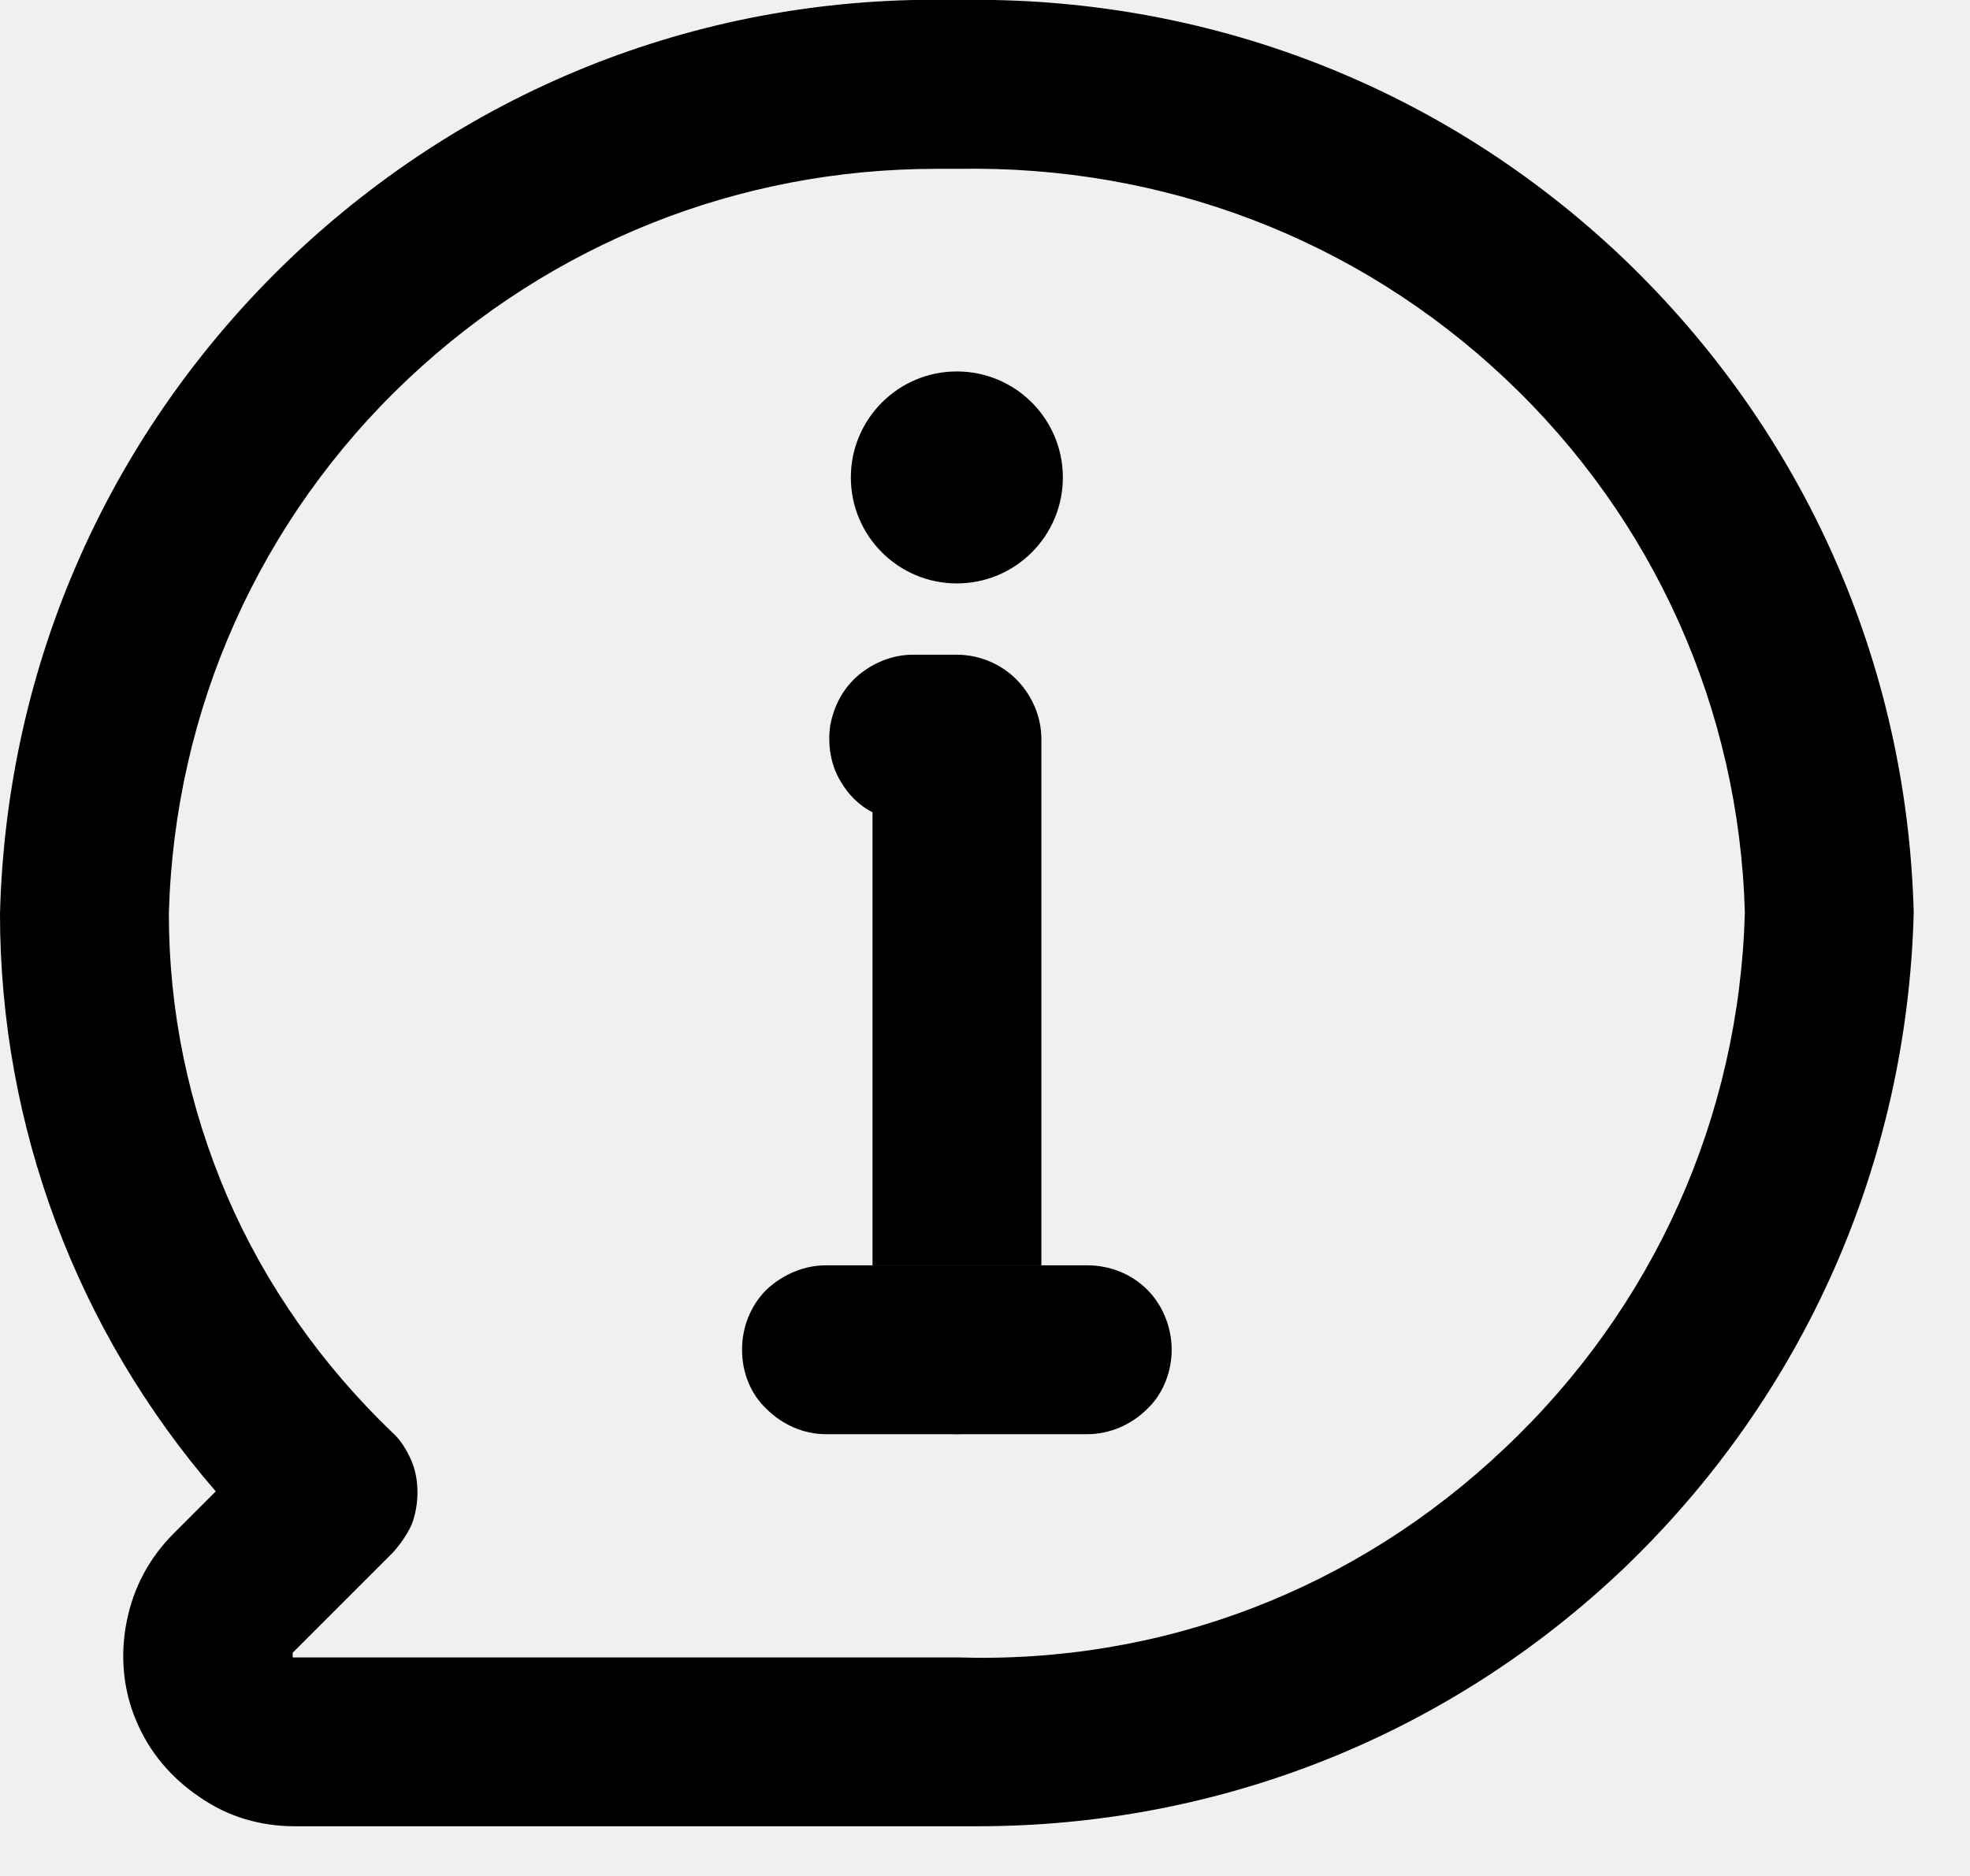
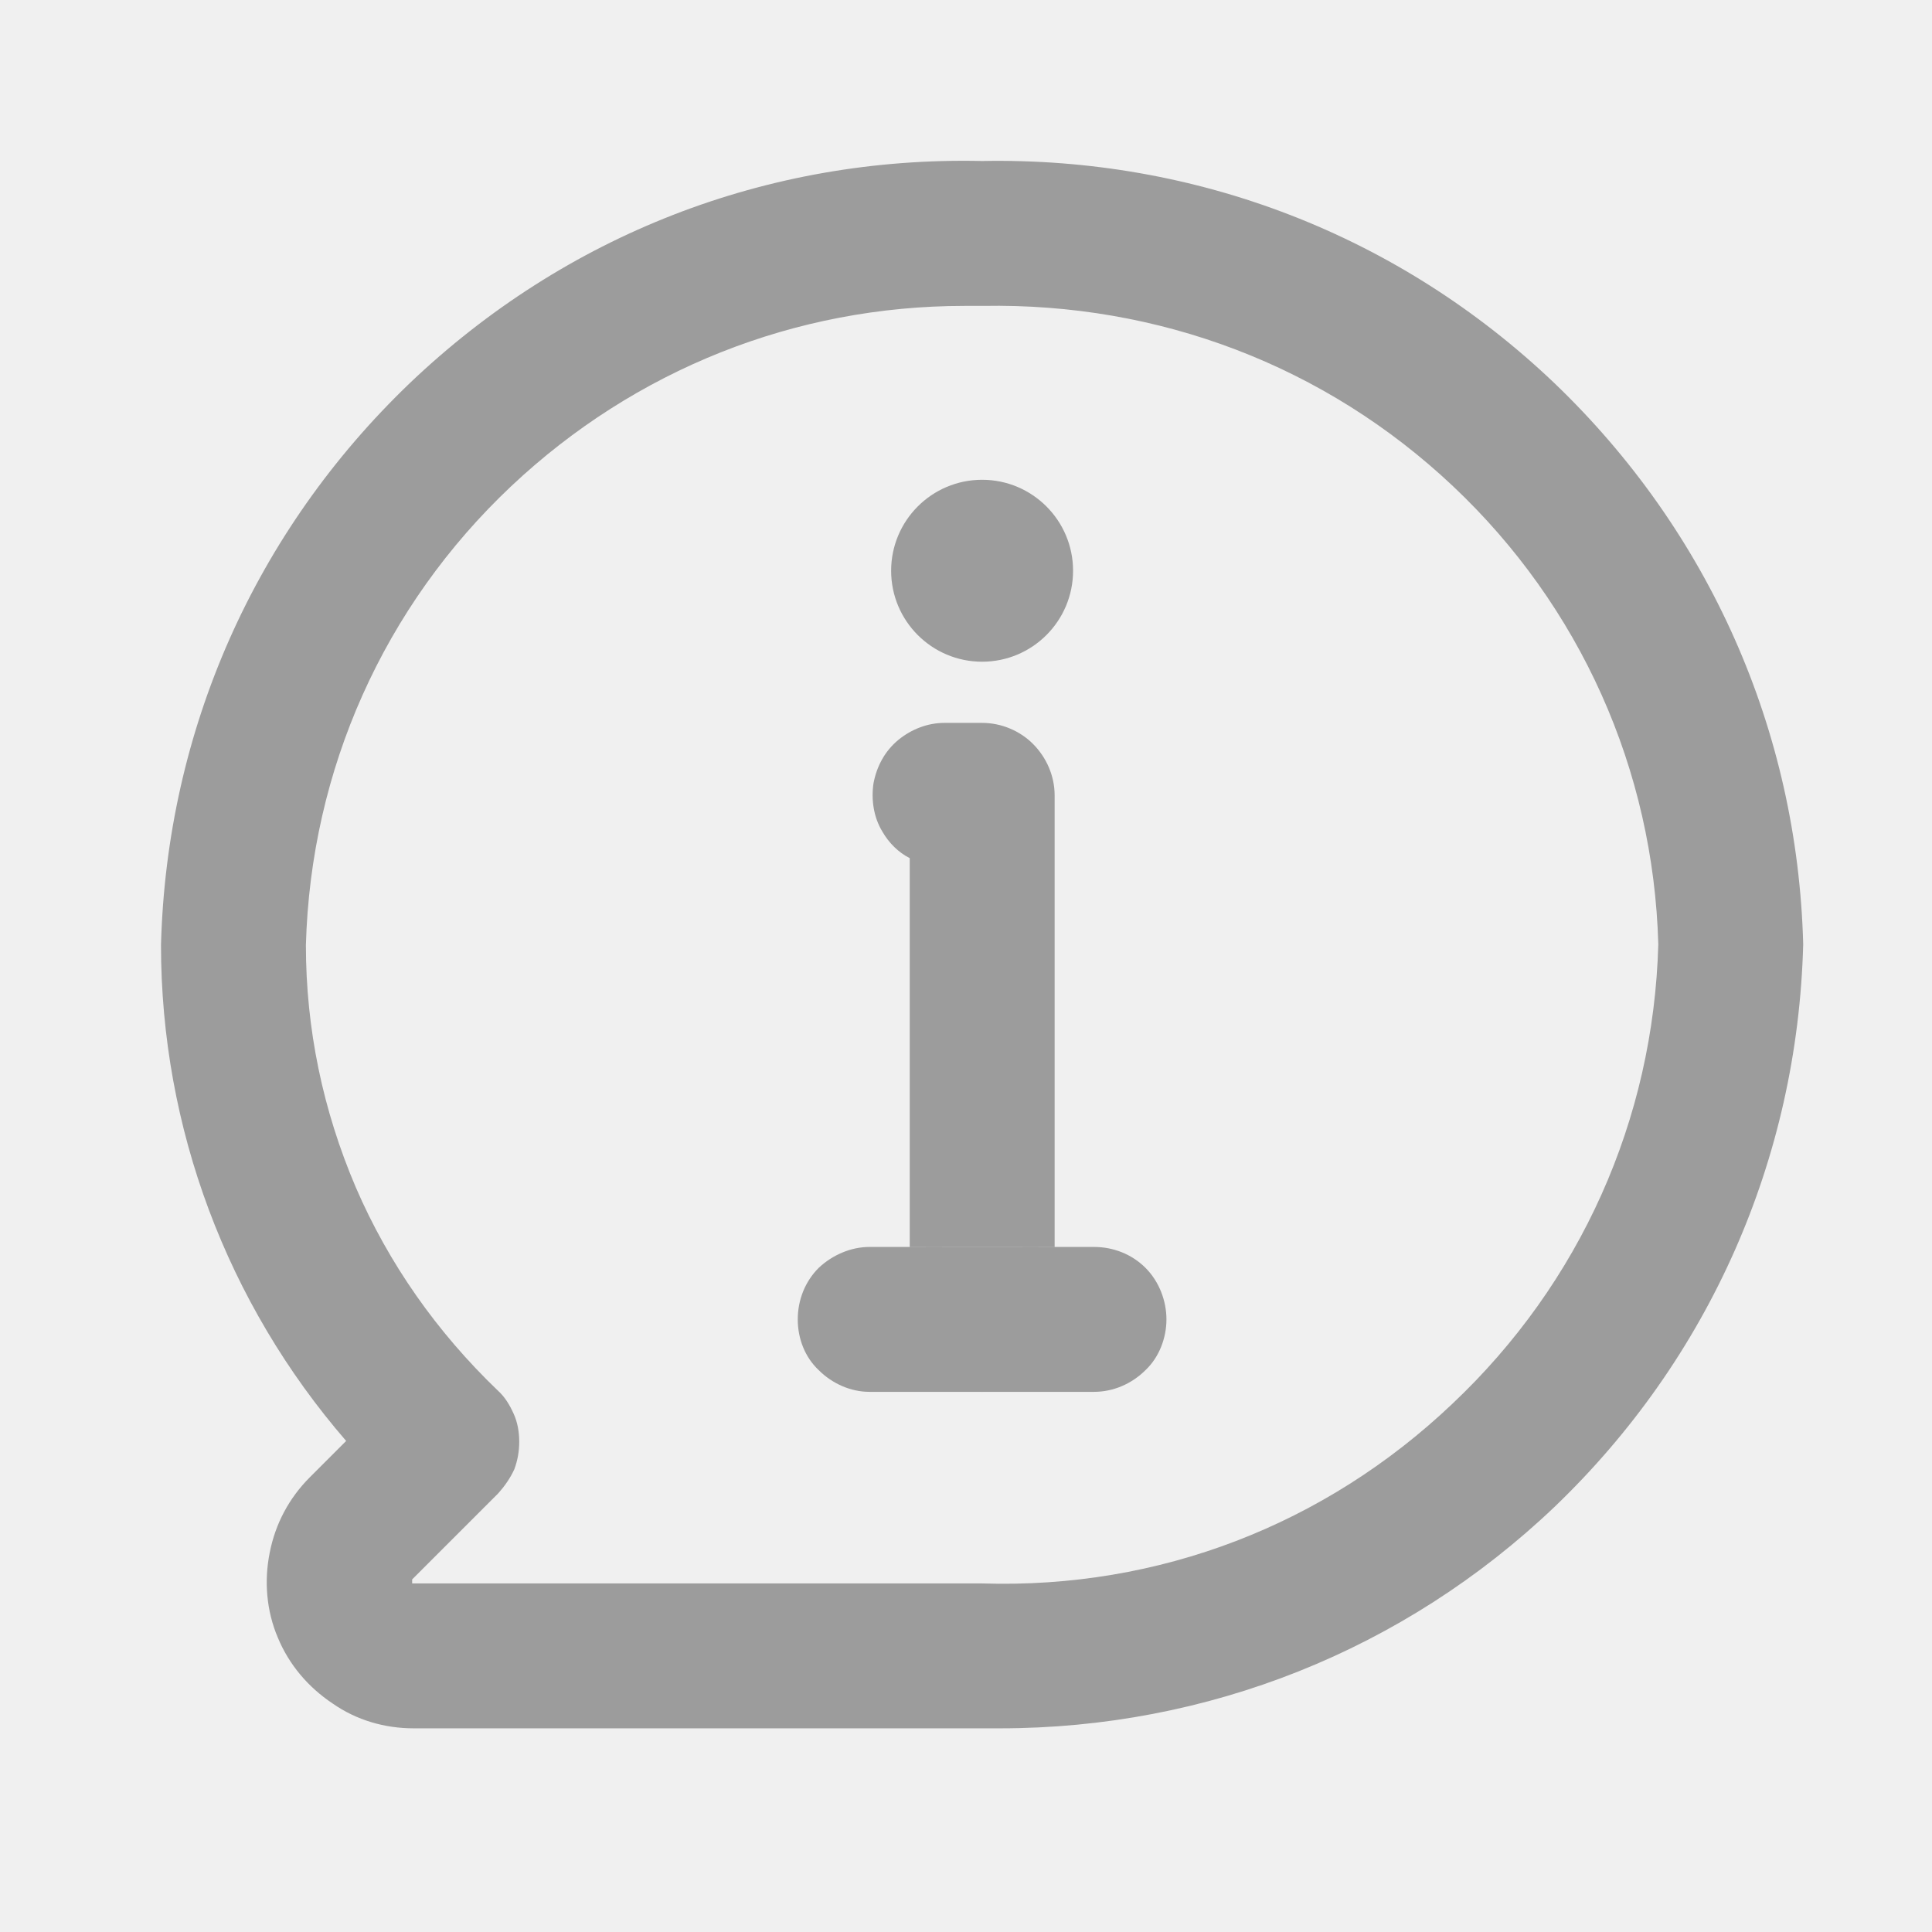
- <svg xmlns="http://www.w3.org/2000/svg" width="100%" height="100%" viewBox="0 0 21 20" fill="none">
-   <g clip-path="url(#clip0_7042_95)">
-     <path d="M17.31 2.76C15.38 0.92 12.86 -0.05 10.2 5.9139e-08C7.53 -0.06 5.02 0.92 3.09 2.76C1.17 4.6 0.07 7.07 0 9.74C0 12.01 0.82 14.19 2.3 15.9L1.85 16.35C1.59 16.61 1.42 16.93 1.35 17.29C1.28 17.64 1.31 18.01 1.45 18.34C1.59 18.68 1.83 18.96 2.13 19.16C2.43 19.37 2.78 19.47 3.14 19.47H10.42C13 19.47 15.44 18.5 17.31 16.72C19.23 14.88 20.33 12.4 20.4 9.73C20.33 7.07 19.23 4.6 17.31 2.76ZM16.04 15.44C14.46 16.94 12.4 17.74 10.2 17.67H3.12V17.62L4.19 16.55C4.27 16.46 4.34 16.36 4.39 16.25C4.43 16.14 4.45 16.03 4.45 15.91C4.45 15.79 4.43 15.67 4.38 15.56C4.33 15.45 4.27 15.35 4.18 15.27C3.43 14.55 2.83 13.7 2.42 12.75C2.01 11.79 1.8 10.78 1.8 9.74C1.86 7.56 2.77 5.53 4.35 4.04C5.89 2.59 7.88 1.8 9.98 1.8H10.21C12.39 1.76 14.46 2.54 16.05 4.04C17.63 5.53 18.54 7.56 18.6 9.73C18.54 11.91 17.63 13.94 16.04 15.44Z" fill="currentColor" />
-     <path d="M11.589 15.09H8.799C8.609 15.09 8.439 15.02 8.309 14.89C8.179 14.76 8.109 14.58 8.109 14.4C8.109 14.22 8.179 14.04 8.309 13.91C8.439 13.78 8.619 13.71 8.799 13.71H11.589C11.779 13.71 11.949 13.78 12.079 13.91C12.209 14.04 12.279 14.22 12.279 14.4C12.279 14.58 12.209 14.76 12.079 14.89C11.949 15.02 11.769 15.09 11.589 15.09Z" fill="currentColor" />
-     <path d="M12.23 13.75C12.06 13.58 11.83 13.49 11.59 13.49H8.8C8.57 13.49 8.34 13.59 8.17 13.75C8 13.92 7.91 14.15 7.91 14.39C7.91 14.63 8 14.86 8.17 15.02C8.34 15.19 8.57 15.29 8.8 15.29H11.59C11.83 15.29 12.06 15.19 12.23 15.02C12.4 14.86 12.49 14.62 12.49 14.39C12.49 14.16 12.4 13.92 12.23 13.75ZM11.59 14.89H8.8C8.67 14.89 8.54 14.83 8.45 14.74C8.36 14.65 8.31 14.52 8.31 14.39C8.31 14.26 8.36 14.13 8.45 14.04C8.55 13.94 8.67 13.89 8.8 13.89H11.59C11.73 13.89 11.85 13.94 11.95 14.04C12.04 14.13 12.09 14.26 12.09 14.39C12.09 14.52 12.04 14.65 11.95 14.74C11.85 14.83 11.73 14.89 11.59 14.89Z" fill="currentColor" />
-     <path d="M10.9 13.49V14.39C10.9 14.57 10.82 14.75 10.69 14.88H10.68C10.55 15.01 10.38 15.09 10.2 15.09C10.01 15.09 9.85 15.01 9.72 14.89H9.71C9.57 14.75 9.5 14.57 9.5 14.39V13.49H10.9Z" fill="currentColor" />
-     <path d="M10.701 13.49V14.39C10.701 14.52 10.641 14.65 10.551 14.74C10.361 14.93 10.031 14.93 9.851 14.74C9.751 14.65 9.701 14.52 9.701 14.39V13.49H9.301V14.39C9.301 14.56 9.361 14.74 9.451 14.89C9.481 14.94 9.521 14.98 9.561 15.02C9.591 15.05 9.621 15.07 9.651 15.09C9.801 15.22 10.001 15.29 10.201 15.29C10.401 15.29 10.601 15.22 10.751 15.09C10.781 15.07 10.811 15.05 10.831 15.02C10.871 14.98 10.911 14.94 10.941 14.89C11.041 14.74 11.101 14.56 11.101 14.39V13.49H10.701Z" fill="currentColor" />
-     <path d="M11.101 7.88V13.49H9.301V8.66C9.161 8.59 9.041 8.47 8.961 8.33C8.851 8.15 8.821 7.93 8.851 7.73C8.891 7.52 8.991 7.33 9.161 7.19C9.321 7.06 9.521 6.98 9.731 6.98H10.201C10.441 6.98 10.671 7.08 10.831 7.24C11.001 7.41 11.101 7.64 11.101 7.88Z" fill="currentColor" />
-     <path d="M10.2 6.22C10.824 6.22 11.33 5.714 11.33 5.09C11.33 4.466 10.824 3.96 10.2 3.96C9.576 3.96 9.07 4.466 9.07 5.09C9.07 5.714 9.576 6.22 10.2 6.22Z" fill="currentColor" />
+ <svg xmlns="http://www.w3.org/2000/svg" width="100%" height="100%" viewBox="0 0 24 24" fill="none">
+   <g clip-path="url(#clip0_2505_42733)">
+     <path d="M19.31 4.76C17.38 2.92 14.86 1.95 12.2 2C9.53 1.94 7.02 2.92 5.09 4.76C3.17 6.6 2.07 9.07 2 11.74C2 14.01 2.82 16.19 4.3 17.9L3.85 18.35C3.59 18.61 3.42 18.93 3.35 19.29C3.28 19.64 3.31 20.01 3.45 20.34C3.59 20.68 3.83 20.96 4.13 21.16C4.43 21.37 4.78 21.47 5.14 21.47H12.42C15 21.47 17.44 20.5 19.31 18.72C21.23 16.88 22.33 14.4 22.4 11.73C22.33 9.07 21.23 6.6 19.31 4.76ZM18.04 17.44C16.46 18.94 14.4 19.74 12.2 19.67H5.12V19.62L6.19 18.55C6.27 18.46 6.34 18.36 6.39 18.25C6.43 18.14 6.45 18.03 6.45 17.91C6.45 17.79 6.43 17.67 6.38 17.56C6.33 17.45 6.27 17.35 6.18 17.27C5.43 16.55 4.83 15.7 4.42 14.75C4.01 13.79 3.8 12.78 3.8 11.74C3.86 9.56 4.77 7.53 6.35 6.04C7.89 4.59 9.88 3.8 11.98 3.8H12.21C14.39 3.76 16.46 4.54 18.05 6.04C19.63 7.53 20.54 9.56 20.6 11.73C20.54 13.91 19.63 15.94 18.04 17.44Z" fill="#9C9C9C" />
+     <path d="M13.589 17.09H10.799C10.609 17.09 10.439 17.02 10.309 16.89C10.179 16.76 10.109 16.58 10.109 16.4C10.109 16.22 10.179 16.04 10.309 15.91C10.439 15.78 10.619 15.71 10.799 15.71H13.589C13.779 15.71 13.949 15.78 14.079 15.91C14.209 16.04 14.279 16.22 14.279 16.4C14.279 16.58 14.209 16.76 14.079 16.89C13.949 17.02 13.769 17.09 13.589 17.09Z" fill="#9C9C9C" />
+     <path d="M14.23 15.75C14.06 15.58 13.83 15.49 13.59 15.49H10.8C10.57 15.49 10.34 15.59 10.17 15.75C10 15.92 9.91 16.15 9.91 16.39C9.91 16.63 10 16.86 10.17 17.02C10.34 17.19 10.57 17.29 10.8 17.29H13.59C13.83 17.29 14.06 17.19 14.23 17.02C14.4 16.86 14.49 16.62 14.49 16.39C14.49 16.16 14.4 15.92 14.23 15.75ZM13.59 16.89H10.8C10.67 16.89 10.54 16.83 10.45 16.74C10.36 16.65 10.31 16.52 10.31 16.39C10.31 16.26 10.36 16.13 10.45 16.04C10.55 15.94 10.67 15.89 10.8 15.89H13.59C13.73 15.89 13.85 15.94 13.95 16.04C14.04 16.13 14.09 16.26 14.09 16.39C14.09 16.52 14.04 16.65 13.95 16.74C13.85 16.83 13.73 16.89 13.59 16.89Z" fill="#9C9C9C" />
+     <path d="M12.9 15.49V16.39C12.9 16.57 12.82 16.75 12.69 16.88H12.68C12.55 17.01 12.38 17.09 12.2 17.09C12.01 17.09 11.85 17.01 11.72 16.89H11.71C11.57 16.75 11.5 16.57 11.5 16.39V15.49H12.9Z" fill="#9C9C9C" />
+     <path d="M12.701 15.49V16.39C12.701 16.52 12.641 16.65 12.551 16.74C12.361 16.93 12.031 16.93 11.851 16.74C11.751 16.65 11.701 16.52 11.701 16.39V15.49H11.301V16.39C11.301 16.56 11.361 16.74 11.451 16.89C11.481 16.94 11.521 16.98 11.561 17.02C11.591 17.05 11.621 17.07 11.651 17.09C11.801 17.22 12.001 17.29 12.201 17.29C12.401 17.29 12.601 17.22 12.751 17.09C12.781 17.07 12.811 17.05 12.831 17.02C12.871 16.98 12.911 16.94 12.941 16.89C13.041 16.74 13.101 16.56 13.101 16.39V15.49H12.701Z" fill="#9C9C9C" />
+     <path d="M13.101 9.88V15.49H11.301V10.66C11.161 10.59 11.041 10.47 10.961 10.33C10.851 10.15 10.821 9.93 10.851 9.73C10.891 9.52 10.991 9.33 11.161 9.19C11.321 9.06 11.521 8.98 11.731 8.98H12.201C12.441 8.98 12.671 9.08 12.831 9.24C13.001 9.41 13.101 9.64 13.101 9.88Z" fill="#9C9C9C" />
+     <path d="M12.2 8.22C12.824 8.22 13.33 7.714 13.33 7.09C13.33 6.466 12.824 5.96 12.2 5.96C11.576 5.96 11.07 6.466 11.07 7.09C11.07 7.714 11.576 8.22 12.2 8.22Z" fill="#9C9C9C" />
  </g>
  <defs>
-     <clipPath id="clip0_7042_95">
-       <rect width="20.4" height="19.47" fill="white" />
+     <clipPath id="clip0_2505_42733">
+       <rect width="20.4" height="19.47" fill="white" transform="translate(2 2)" />
    </clipPath>
  </defs>
</svg>
